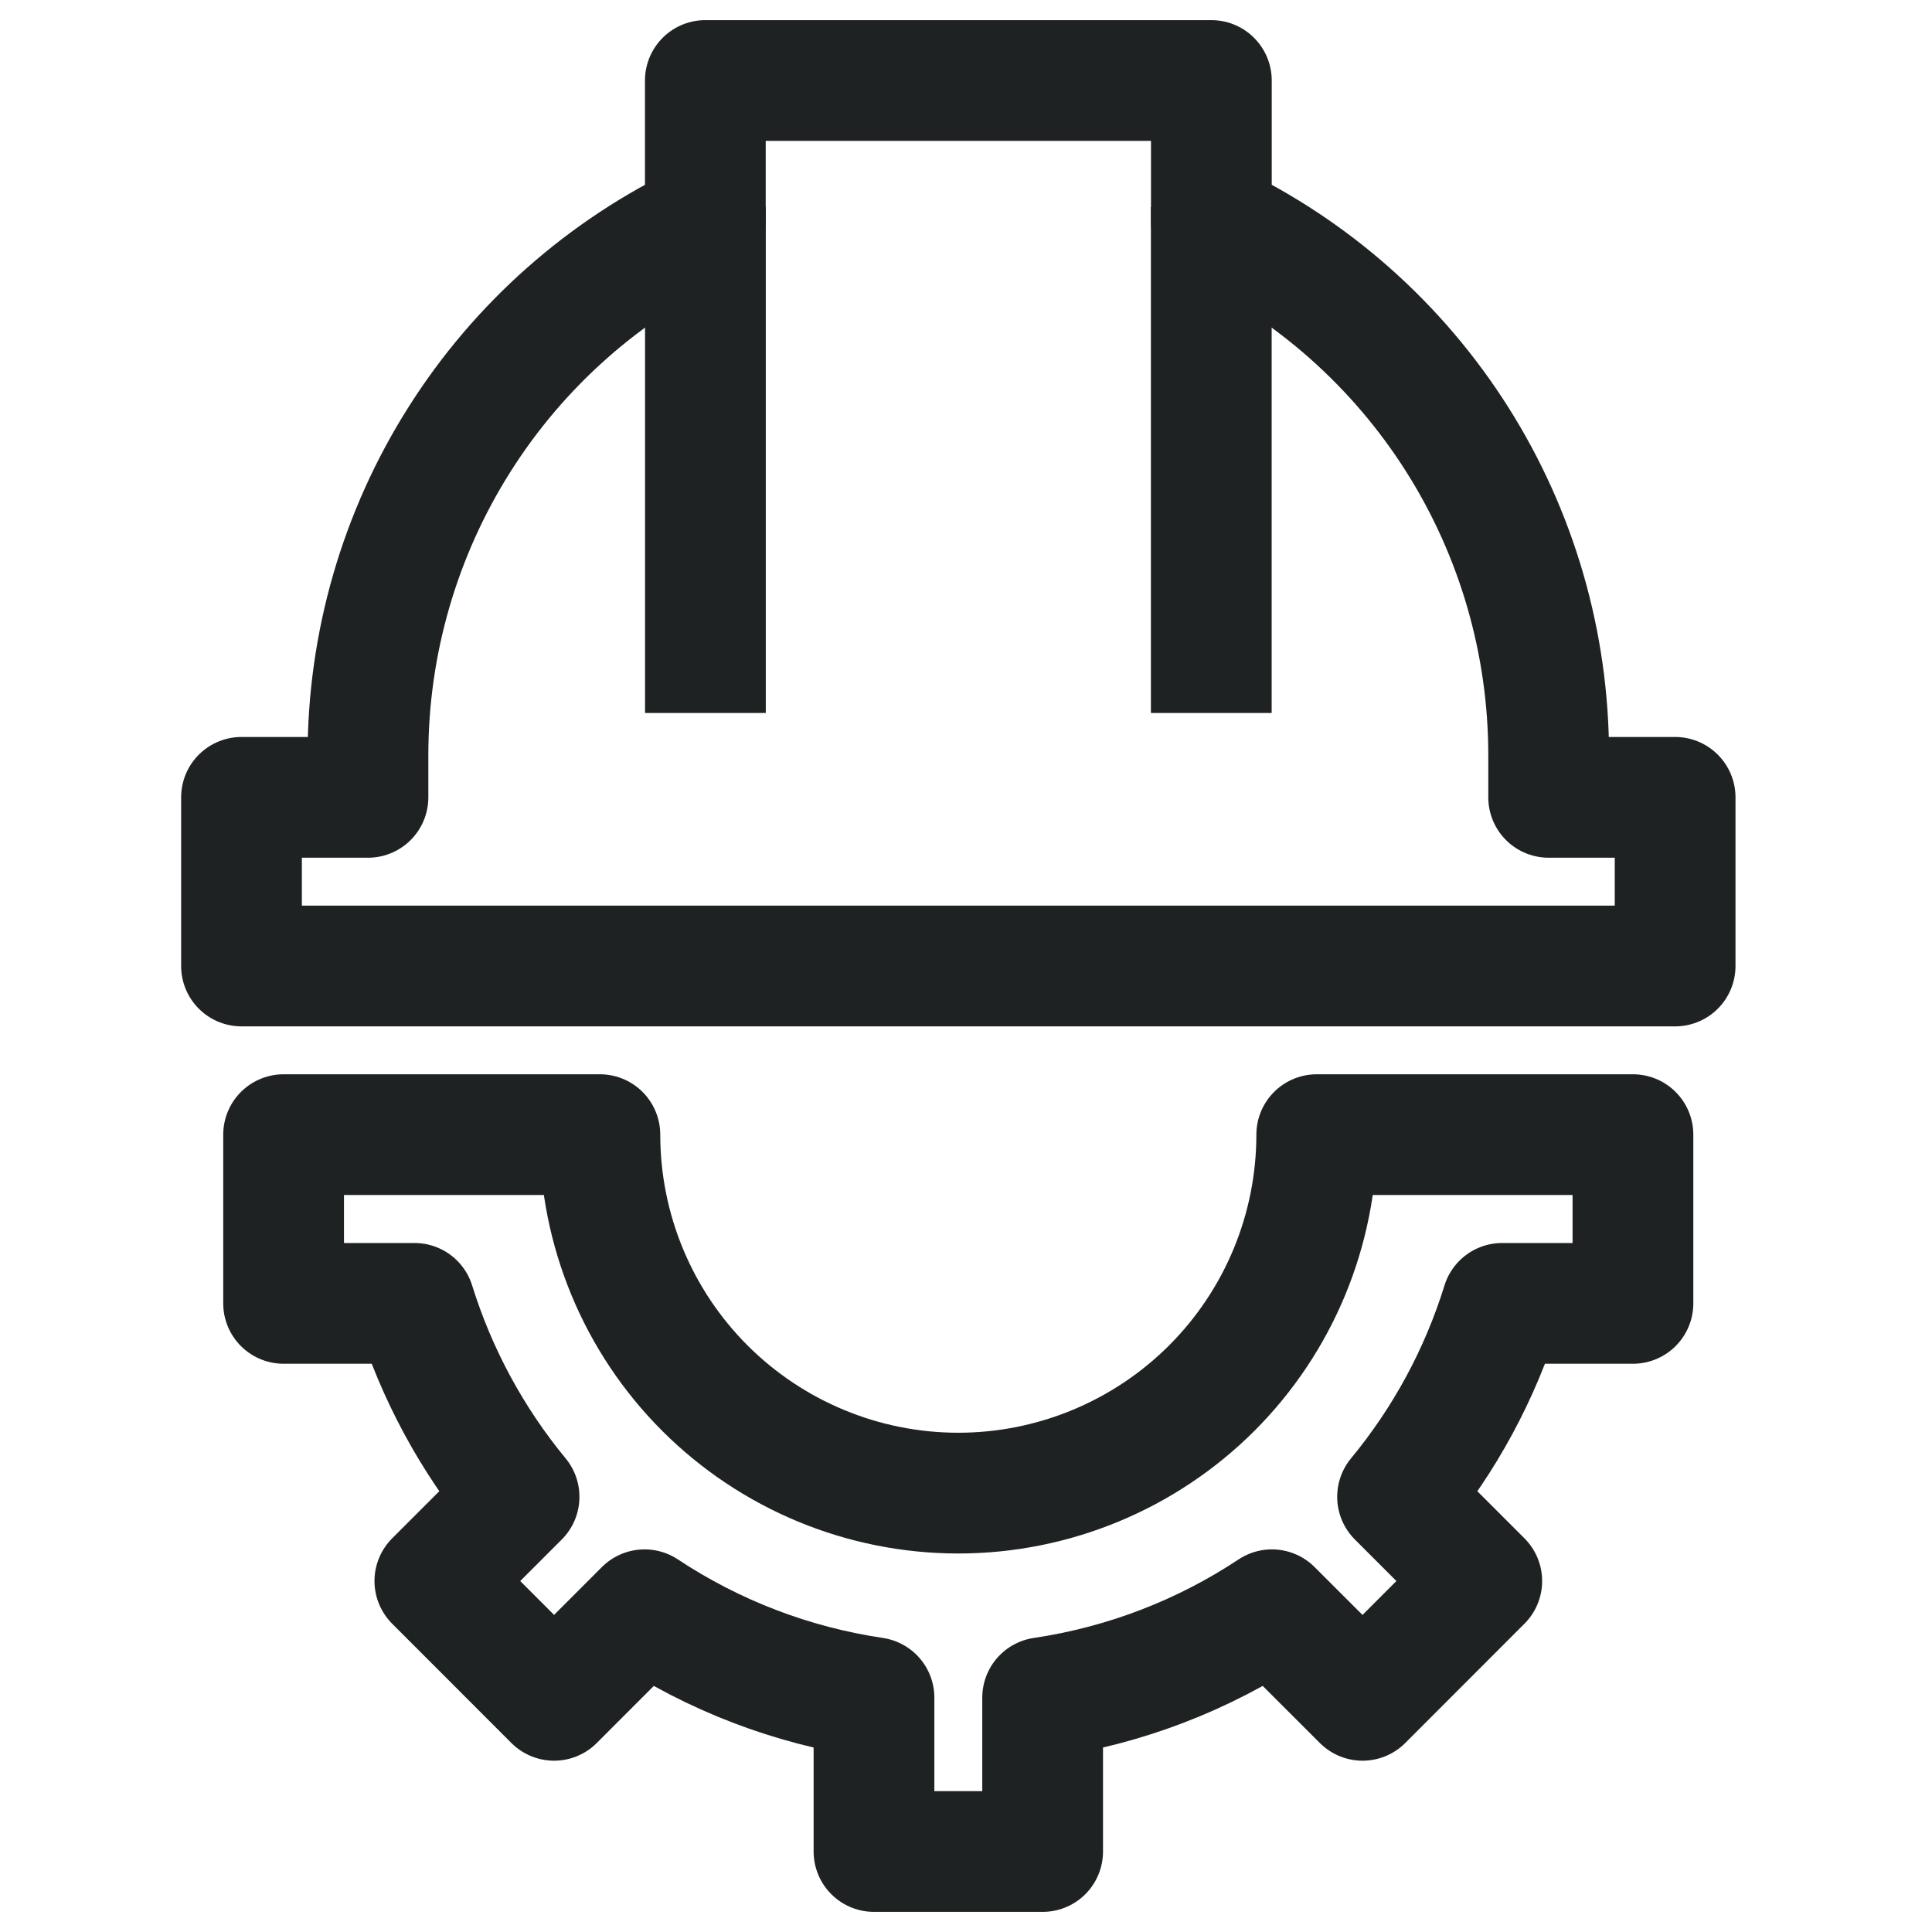
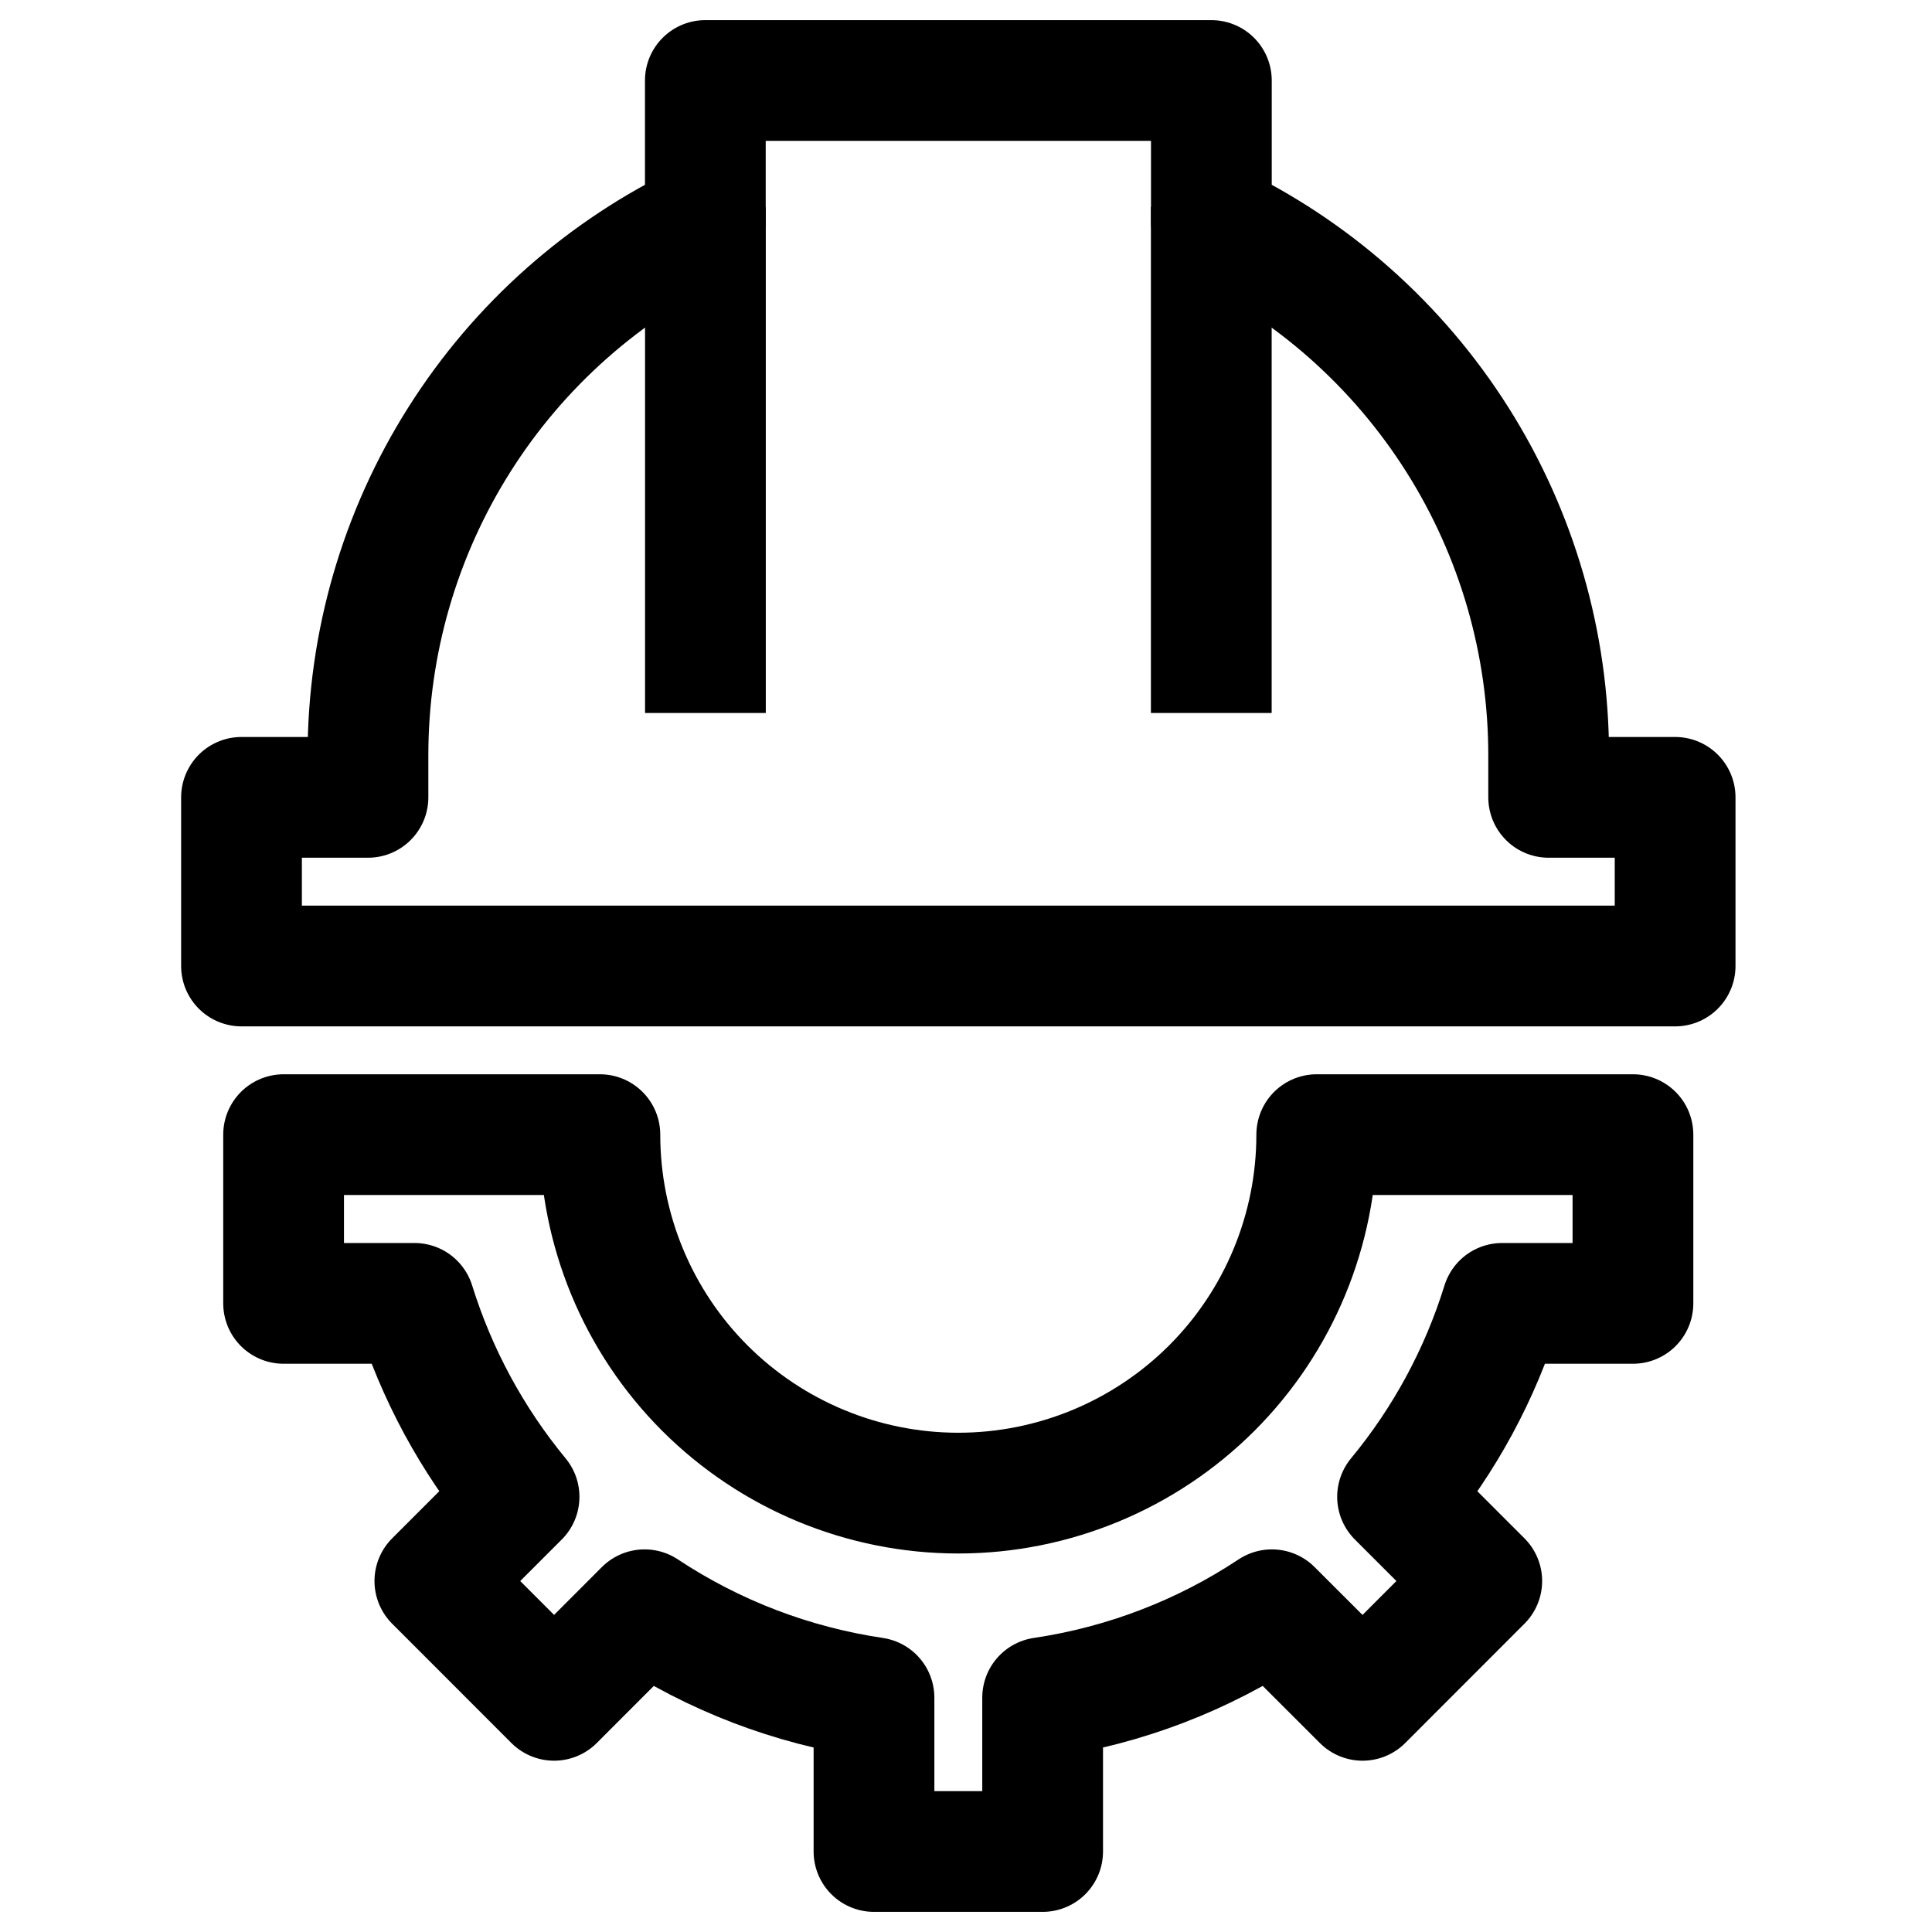
<svg xmlns="http://www.w3.org/2000/svg" width="24" height="24" viewBox="0 0 24 24" fill="none">
-   <path d="M4.571 9.905V9.381C4.571 7.993 4.965 6.633 5.707 5.46C6.448 4.287 7.508 3.349 8.762 2.754V1H15.048V2.754C16.302 3.349 17.361 4.287 18.103 5.46C18.845 6.633 19.238 7.993 19.238 9.381V9.905H20.809V12H3V9.905H4.571Z" stroke="#1F2223" stroke-width="1.5" stroke-linejoin="round" />
-   <path d="M8.763 2.571V8.857" stroke="#1F2223" stroke-width="1.5" stroke-linejoin="round" />
-   <path d="M15.047 2.571V8.857" stroke="#1F2223" stroke-width="1.5" stroke-linejoin="round" />
-   <path d="M3.523 14.095H7.452C7.452 15.276 7.921 16.409 8.756 17.244C9.591 18.078 10.723 18.548 11.904 18.548C13.085 18.548 14.218 18.078 15.053 17.244C15.888 16.409 16.357 15.276 16.357 14.095H20.285V16.191H18.66C18.388 17.069 17.947 17.885 17.361 18.594L18.407 19.64L16.926 21.122L15.8 19.997C14.942 20.566 13.97 20.938 12.952 21.089V23H10.857V21.089C9.838 20.938 8.866 20.566 8.007 19.997L6.883 21.122L5.402 19.64L6.448 18.594C5.863 17.885 5.422 17.069 5.149 16.191H3.523V14.095Z" stroke="#1F2223" stroke-width="1.5" stroke-linejoin="round" />
+   <path d="M4.571 9.905V9.381C4.571 7.993 4.965 6.633 5.707 5.46C6.448 4.287 7.508 3.349 8.762 2.754V1H15.048V2.754C16.302 3.349 17.361 4.287 18.103 5.46C18.845 6.633 19.238 7.993 19.238 9.381V9.905H20.809V12H3V9.905H4.571Z" stroke="currentColor" stroke-width="1.5" stroke-linejoin="round" />
+   <path d="M8.763 2.571V8.857" stroke="currentColor" stroke-width="1.5" stroke-linejoin="round" />
+   <path d="M15.047 2.571V8.857" stroke="currentColor" stroke-width="1.5" stroke-linejoin="round" />
+   <path d="M3.523 14.095H7.452C7.452 15.276 7.921 16.409 8.756 17.244C9.591 18.078 10.723 18.548 11.904 18.548C13.085 18.548 14.218 18.078 15.053 17.244C15.888 16.409 16.357 15.276 16.357 14.095H20.285V16.191H18.66C18.388 17.069 17.947 17.885 17.361 18.594L18.407 19.64L16.926 21.122L15.8 19.997C14.942 20.566 13.97 20.938 12.952 21.089V23H10.857V21.089C9.838 20.938 8.866 20.566 8.007 19.997L6.883 21.122L5.402 19.64L6.448 18.594C5.863 17.885 5.422 17.069 5.149 16.191H3.523V14.095Z" stroke="currentColor" stroke-width="1.5" stroke-linejoin="round" />
</svg>
